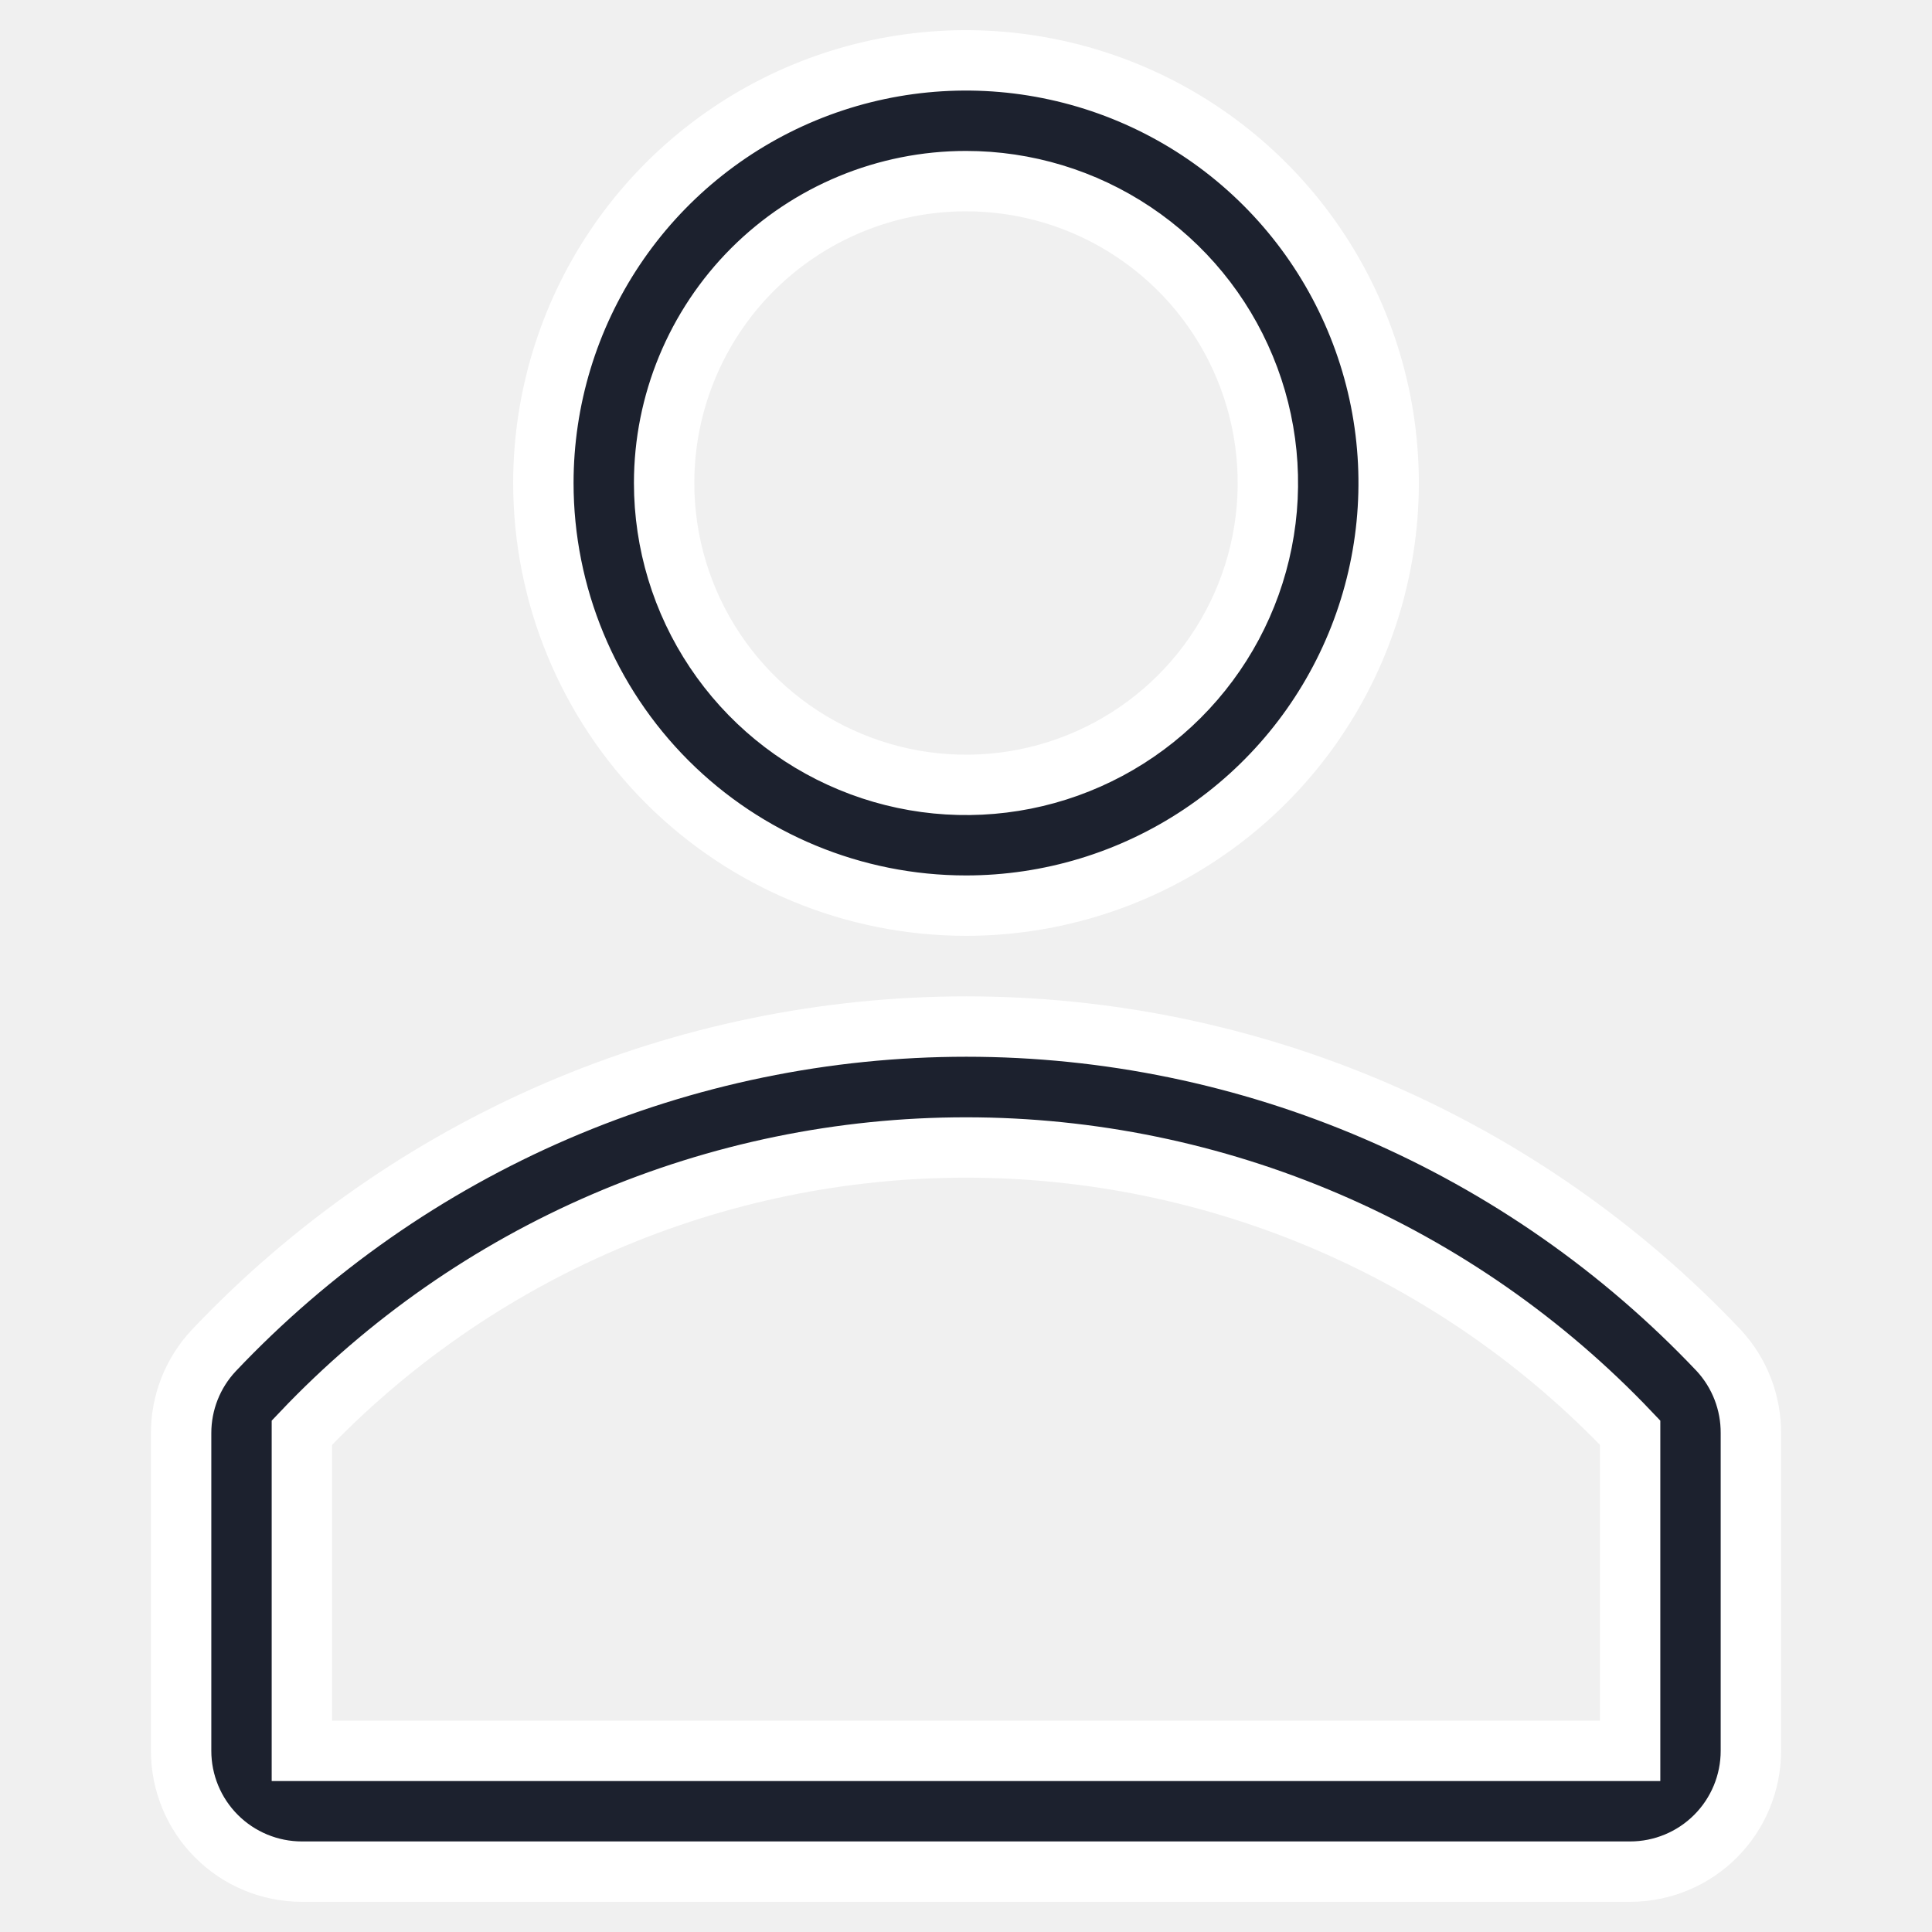
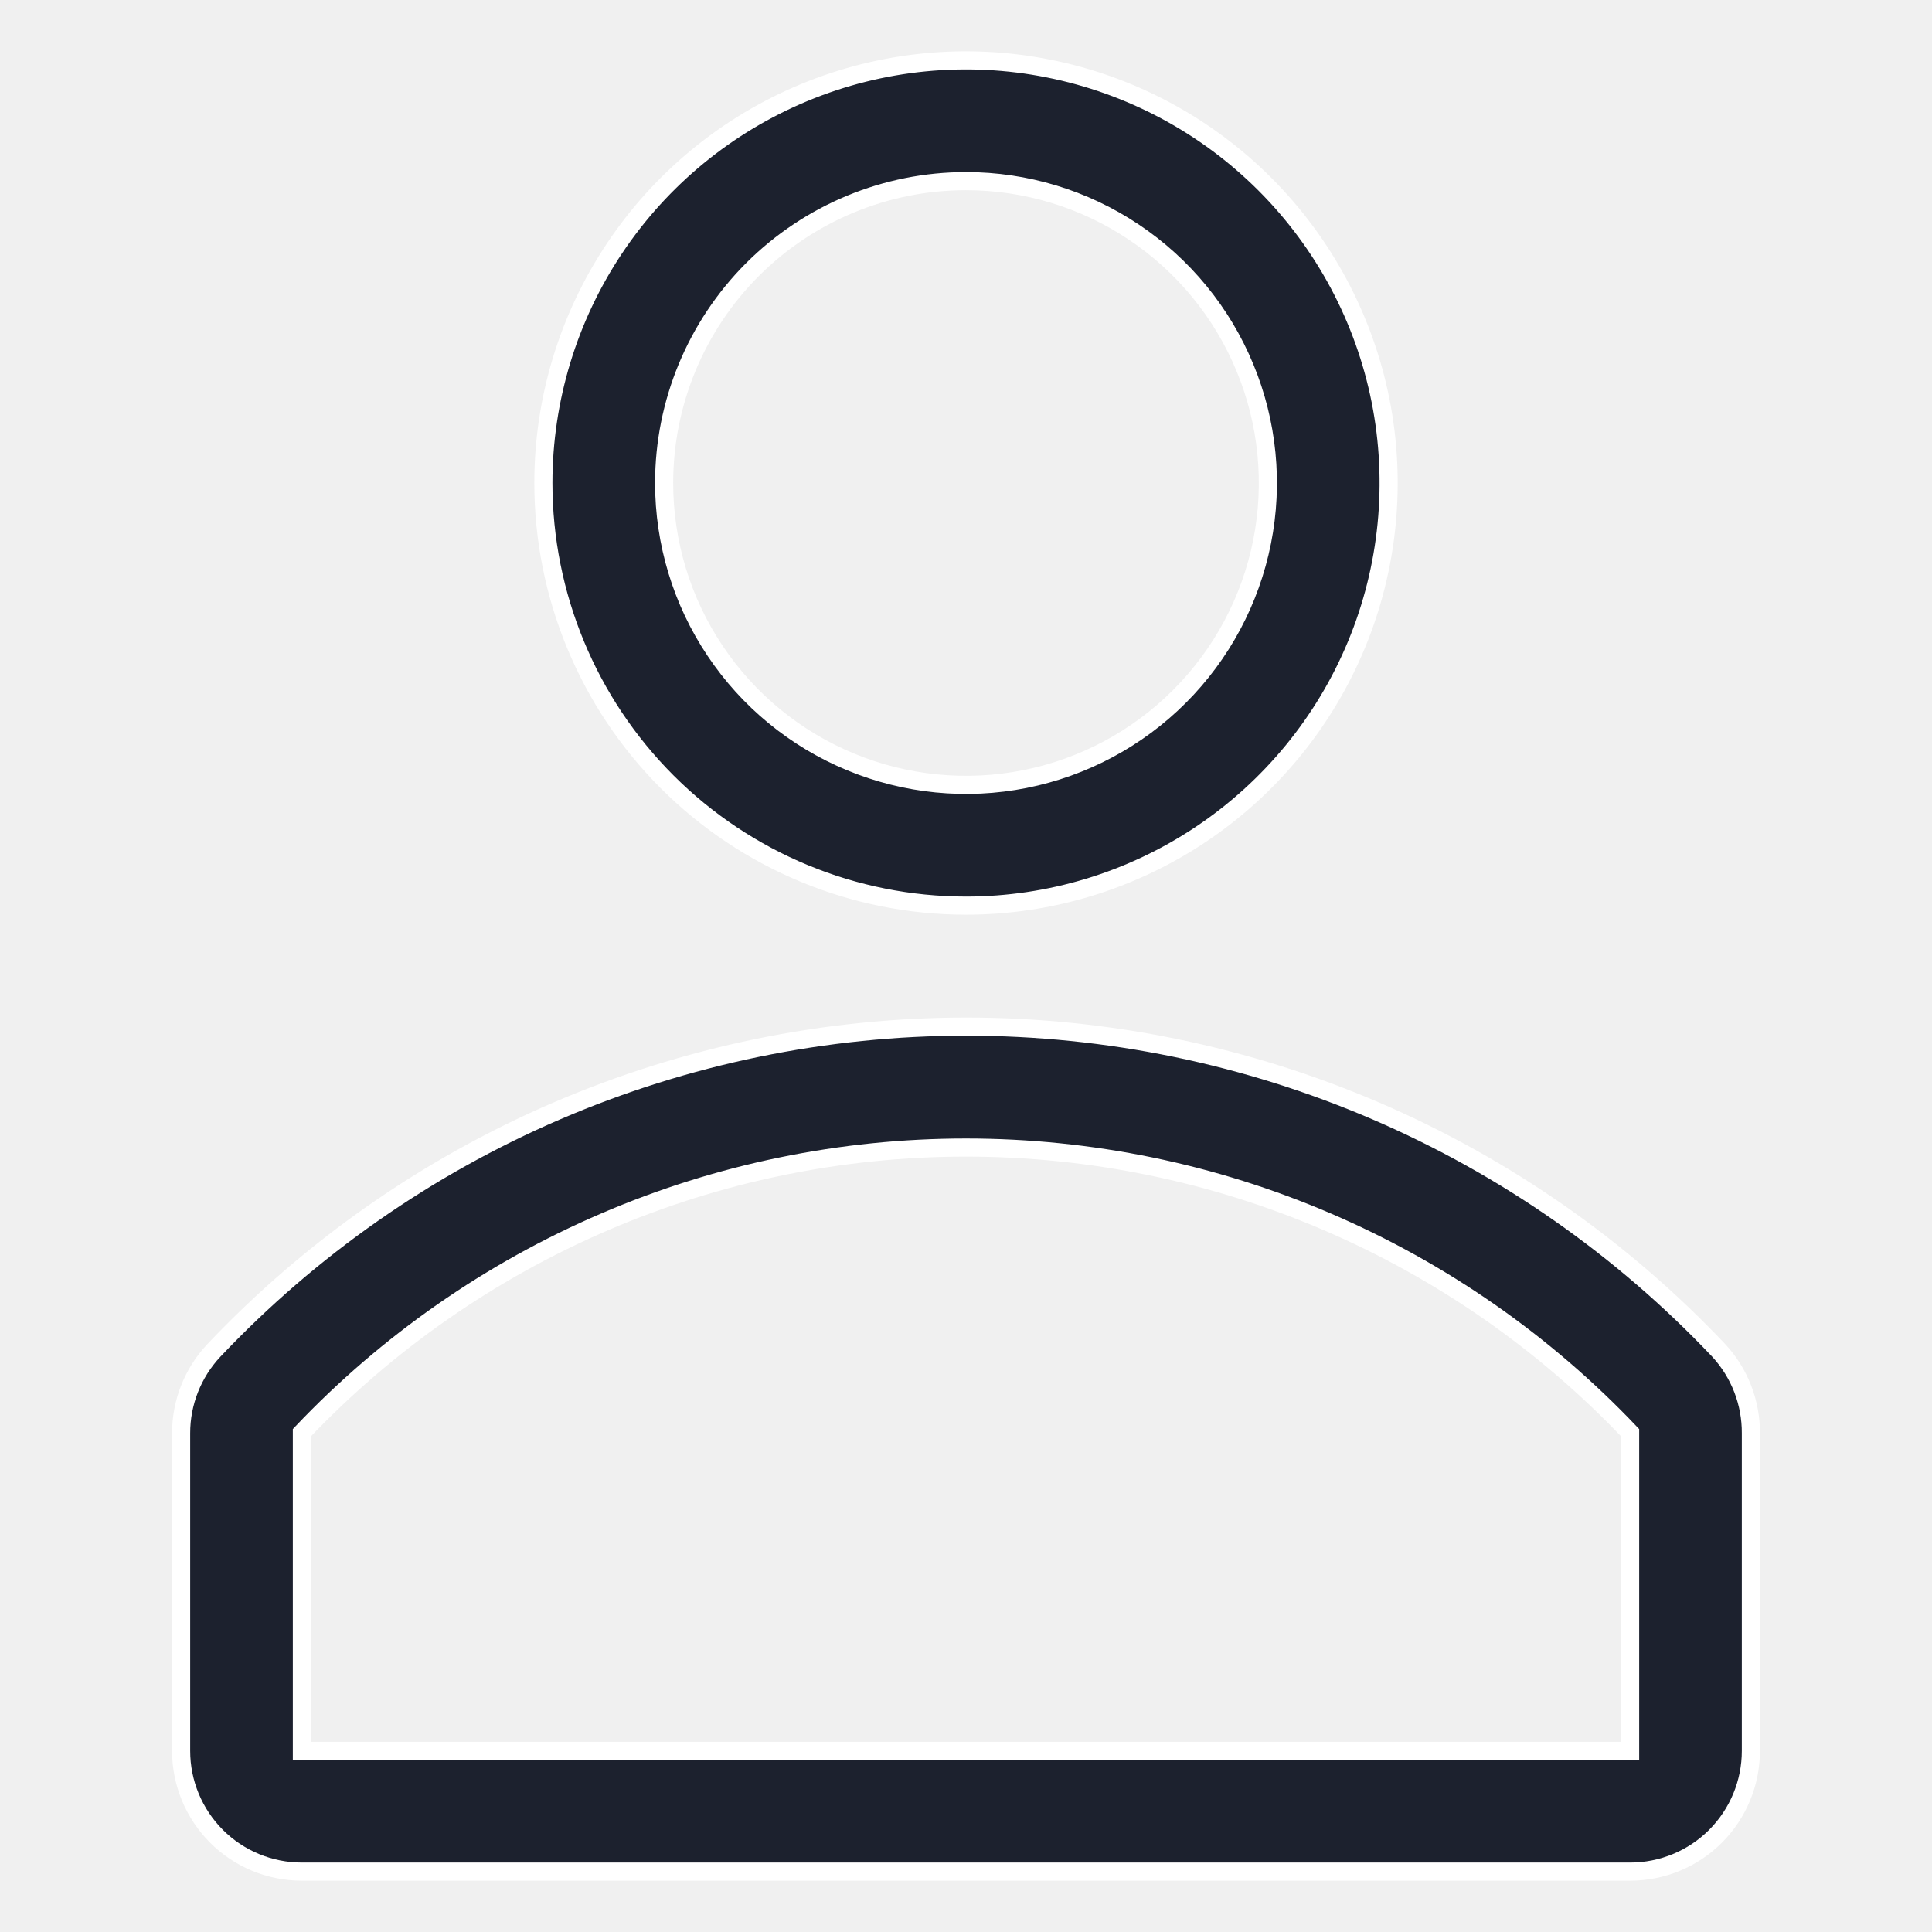
<svg xmlns="http://www.w3.org/2000/svg" width="32" height="32" viewBox="0 0 32 32" fill="none">
-   <g clip-path="url(#clip0_598_1135)">
-     <path d="M16 15C17.384 15 18.738 14.589 19.889 13.82C21.04 13.051 21.937 11.958 22.467 10.679C22.997 9.4 23.136 7.992 22.866 6.634C22.595 5.277 21.929 4.029 20.95 3.05C19.971 2.071 18.724 1.405 17.366 1.135C16.008 0.864 14.6 1.003 13.321 1.533C12.042 2.063 10.949 2.96 10.18 4.111C9.411 5.262 9 6.616 9 8C9 9.857 9.738 11.637 11.05 12.95C12.363 14.262 14.143 15 16 15ZM16 3C16.989 3 17.956 3.293 18.778 3.843C19.6 4.392 20.241 5.173 20.619 6.087C20.998 7 21.097 8.006 20.904 8.975C20.711 9.945 20.235 10.836 19.535 11.536C18.836 12.235 17.945 12.711 16.976 12.904C16.006 13.097 15 12.998 14.087 12.619C13.173 12.241 12.392 11.6 11.843 10.778C11.293 9.956 11 8.989 11 8C11 6.674 11.527 5.402 12.464 4.464C13.402 3.527 14.674 3 16 3Z" fill="#1C212E" stroke="white" />
-     <path d="M28.47 22.37C26.866 20.675 24.934 19.325 22.791 18.402C20.647 17.479 18.338 17.003 16.005 17.003C13.672 17.003 11.363 17.479 9.219 18.402C7.076 19.325 5.144 20.675 3.54 22.37C3.192 22.741 2.999 23.231 3 23.74V29C3 29.53 3.211 30.039 3.586 30.414C3.961 30.789 4.47 31 5 31H27C27.53 31 28.039 30.789 28.414 30.414C28.789 30.039 29 29.53 29 29V23.74C29.003 23.232 28.814 22.743 28.47 22.37ZM27 29H5V23.73C6.417 22.238 8.123 21.049 10.014 20.237C11.905 19.425 13.942 19.006 16 19.006C18.058 19.006 20.095 19.425 21.986 20.237C23.877 21.049 25.583 22.238 27 23.73V29Z" fill="#1C212E" stroke="white" />
+   <g clip-path="url(#clip0_781_323)">
+     <path d="M16 15C17.384 15 18.738 14.589 19.889 13.82C21.04 13.051 21.937 11.958 22.467 10.679C22.997 9.4 23.136 7.992 22.866 6.634C22.595 5.277 21.929 4.029 20.95 3.05C19.971 2.071 18.724 1.405 17.366 1.135C16.008 0.864 14.6 1.003 13.321 1.533C12.042 2.063 10.949 2.96 10.18 4.111C9.411 5.262 9 6.616 9 8C9 9.857 9.738 11.637 11.05 12.95C12.363 14.262 14.143 15 16 15ZM16 3C16.989 3 17.956 3.293 18.778 3.843C19.6 4.392 20.241 5.173 20.619 6.087C20.998 7 21.097 8.006 20.904 8.975C20.711 9.945 20.235 10.836 19.535 11.536C18.836 12.235 17.945 12.711 16.976 12.904C16.006 13.097 15 12.998 14.087 12.619C13.173 12.241 12.392 11.6 11.843 10.778C11.293 9.956 11 8.989 11 8C11 6.674 11.527 5.402 12.464 4.464C13.402 3.527 14.674 3 16 3Z" fill="#1C212E" stroke="white" stroke-width="0.3" />
+     <path d="M28.47 22.37C26.866 20.675 24.934 19.325 22.791 18.402C20.647 17.48 18.338 17.004 16.005 17.004C13.672 17.004 11.363 17.48 9.219 18.402C7.076 19.325 5.144 20.675 3.54 22.37C3.192 22.742 2.999 23.232 3 23.74V29C3 29.531 3.211 30.039 3.586 30.415C3.961 30.79 4.47 31 5 31H27C27.53 31 28.039 30.79 28.414 30.415C28.789 30.039 29 29.531 29 29V23.74C29.003 23.233 28.814 22.743 28.47 22.37ZM27 29H5V23.73C6.417 22.238 8.123 21.05 10.014 20.238C11.905 19.425 13.942 19.007 16 19.007C18.058 19.007 20.095 19.425 21.986 20.238C23.877 21.05 25.583 22.238 27 23.73V29Z" fill="#1C212E" stroke="white" stroke-width="0.3" />
  </g>
  <defs>
-     <clipPath id="clip0_598_1135">
+     <clipPath id="clip0_781_323">
      <rect width="32" height="32" fill="white" />
    </clipPath>
  </defs>
</svg>
